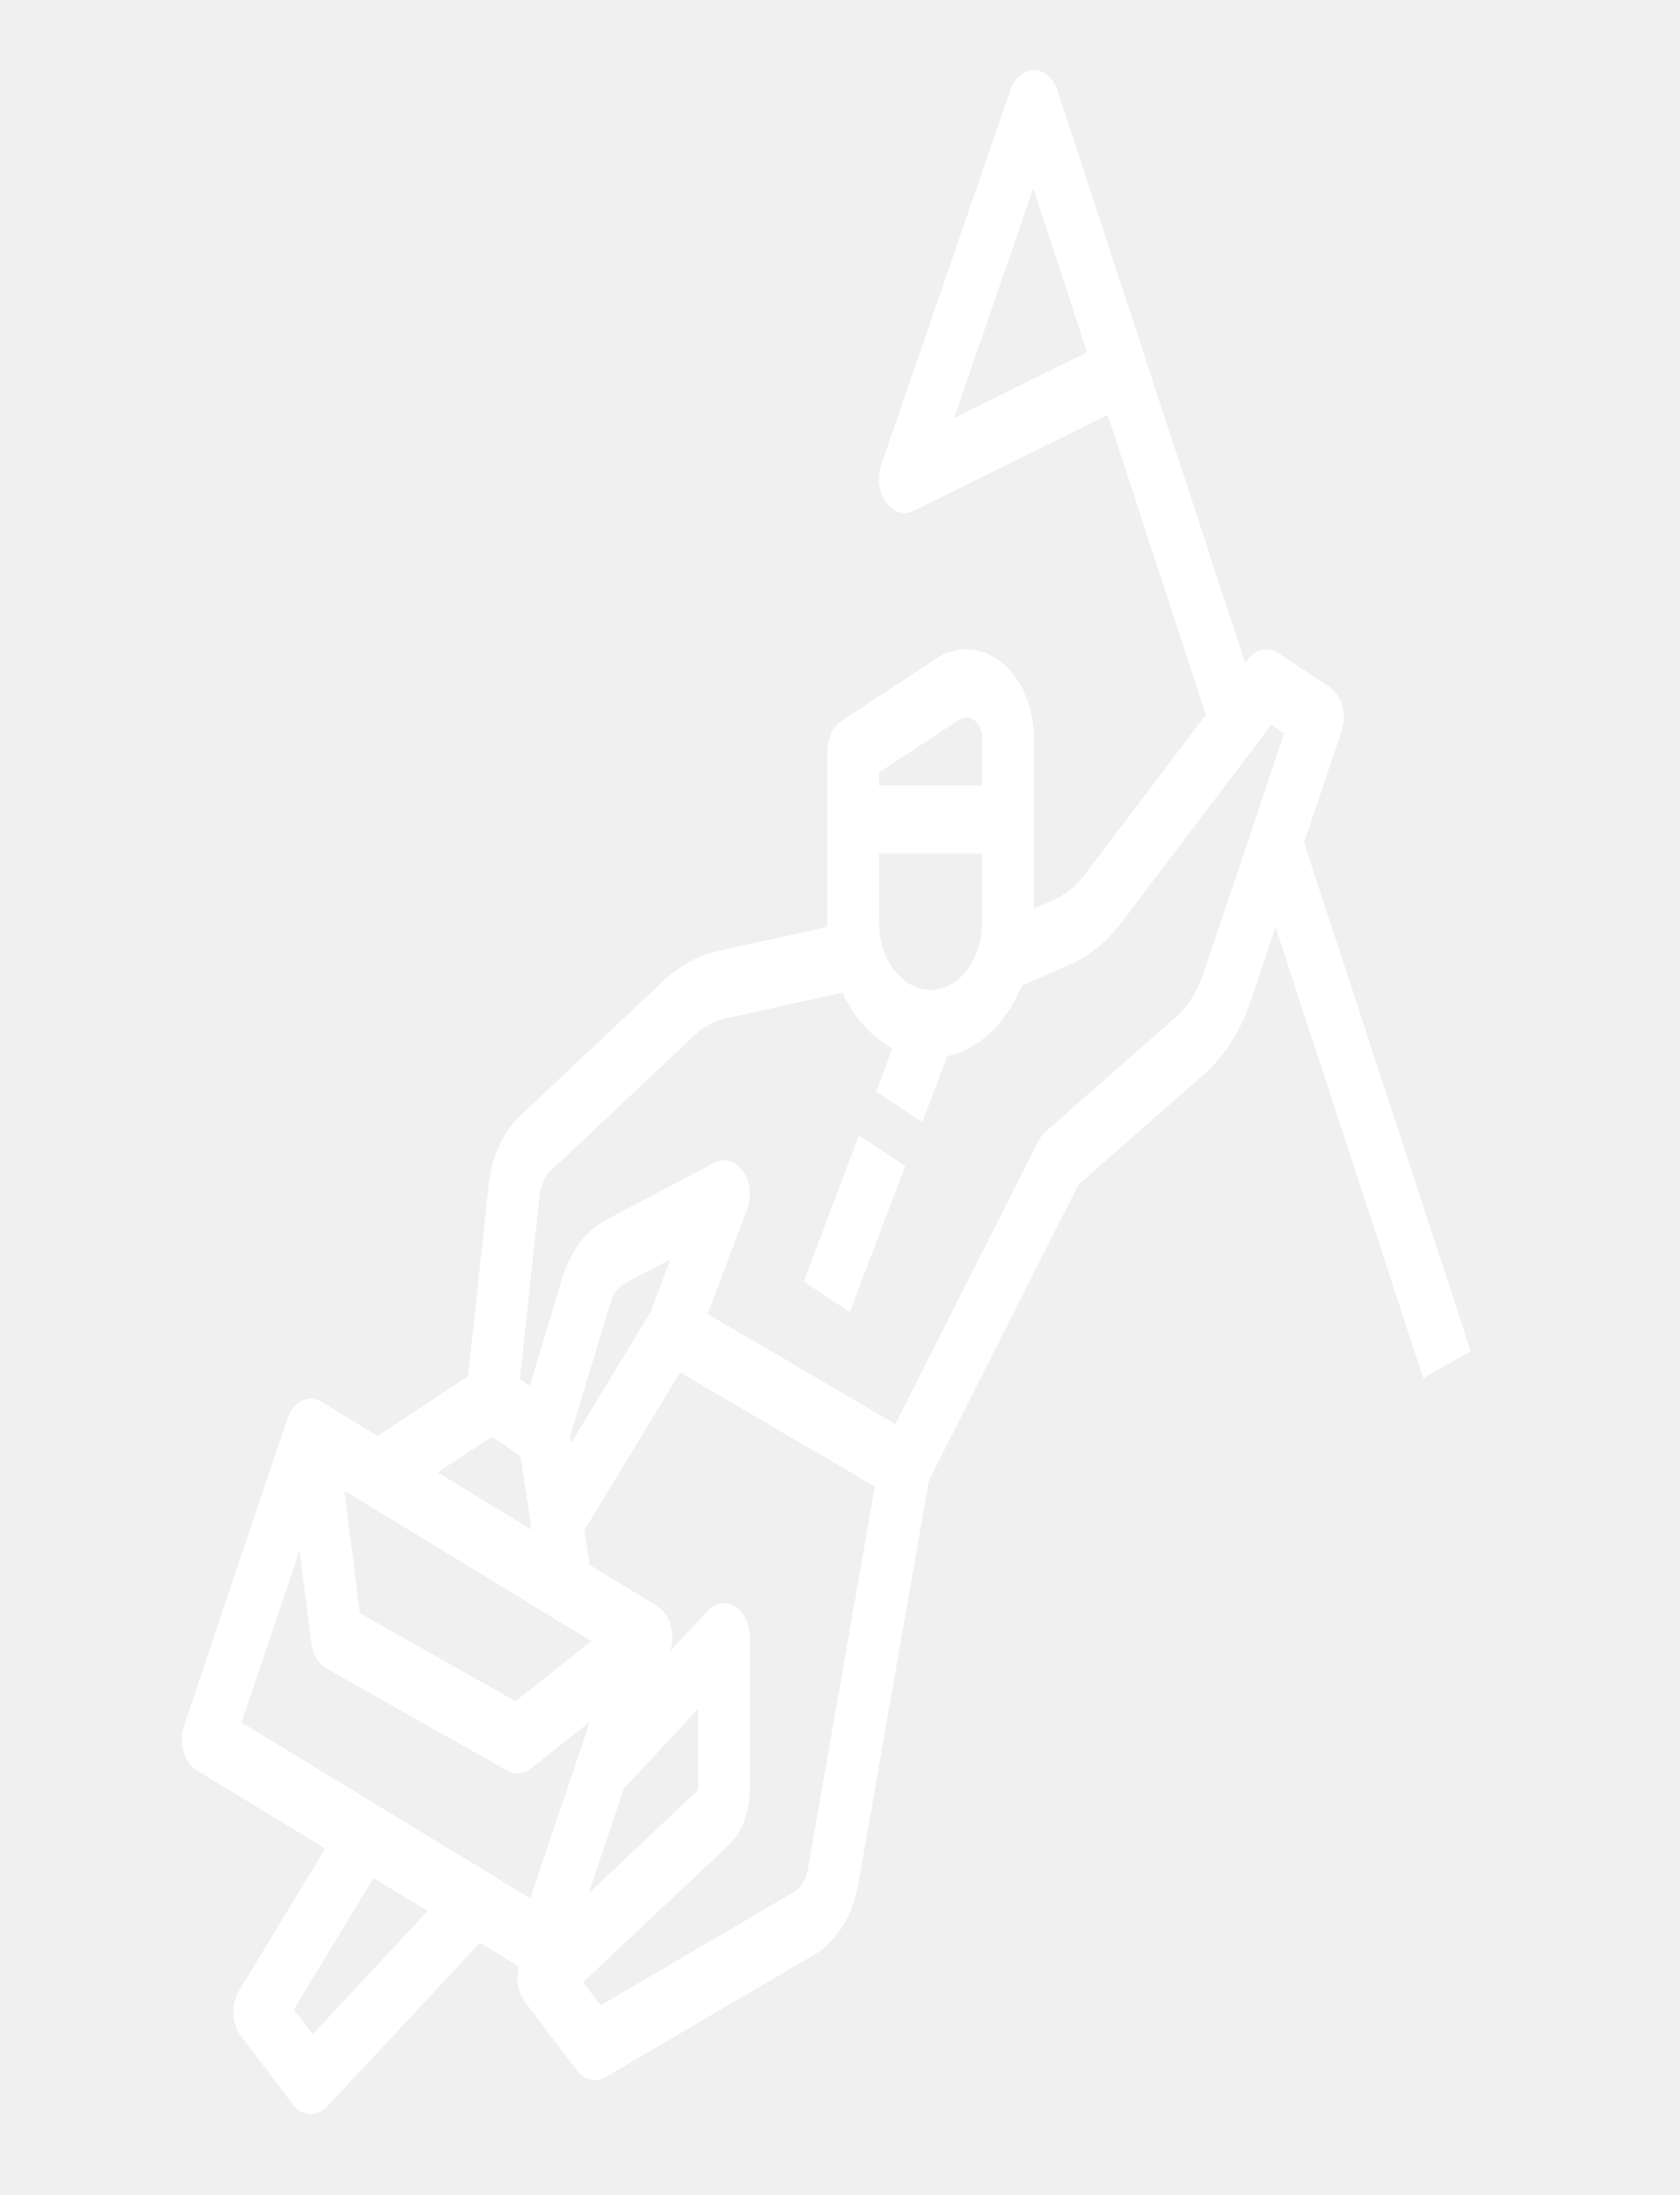
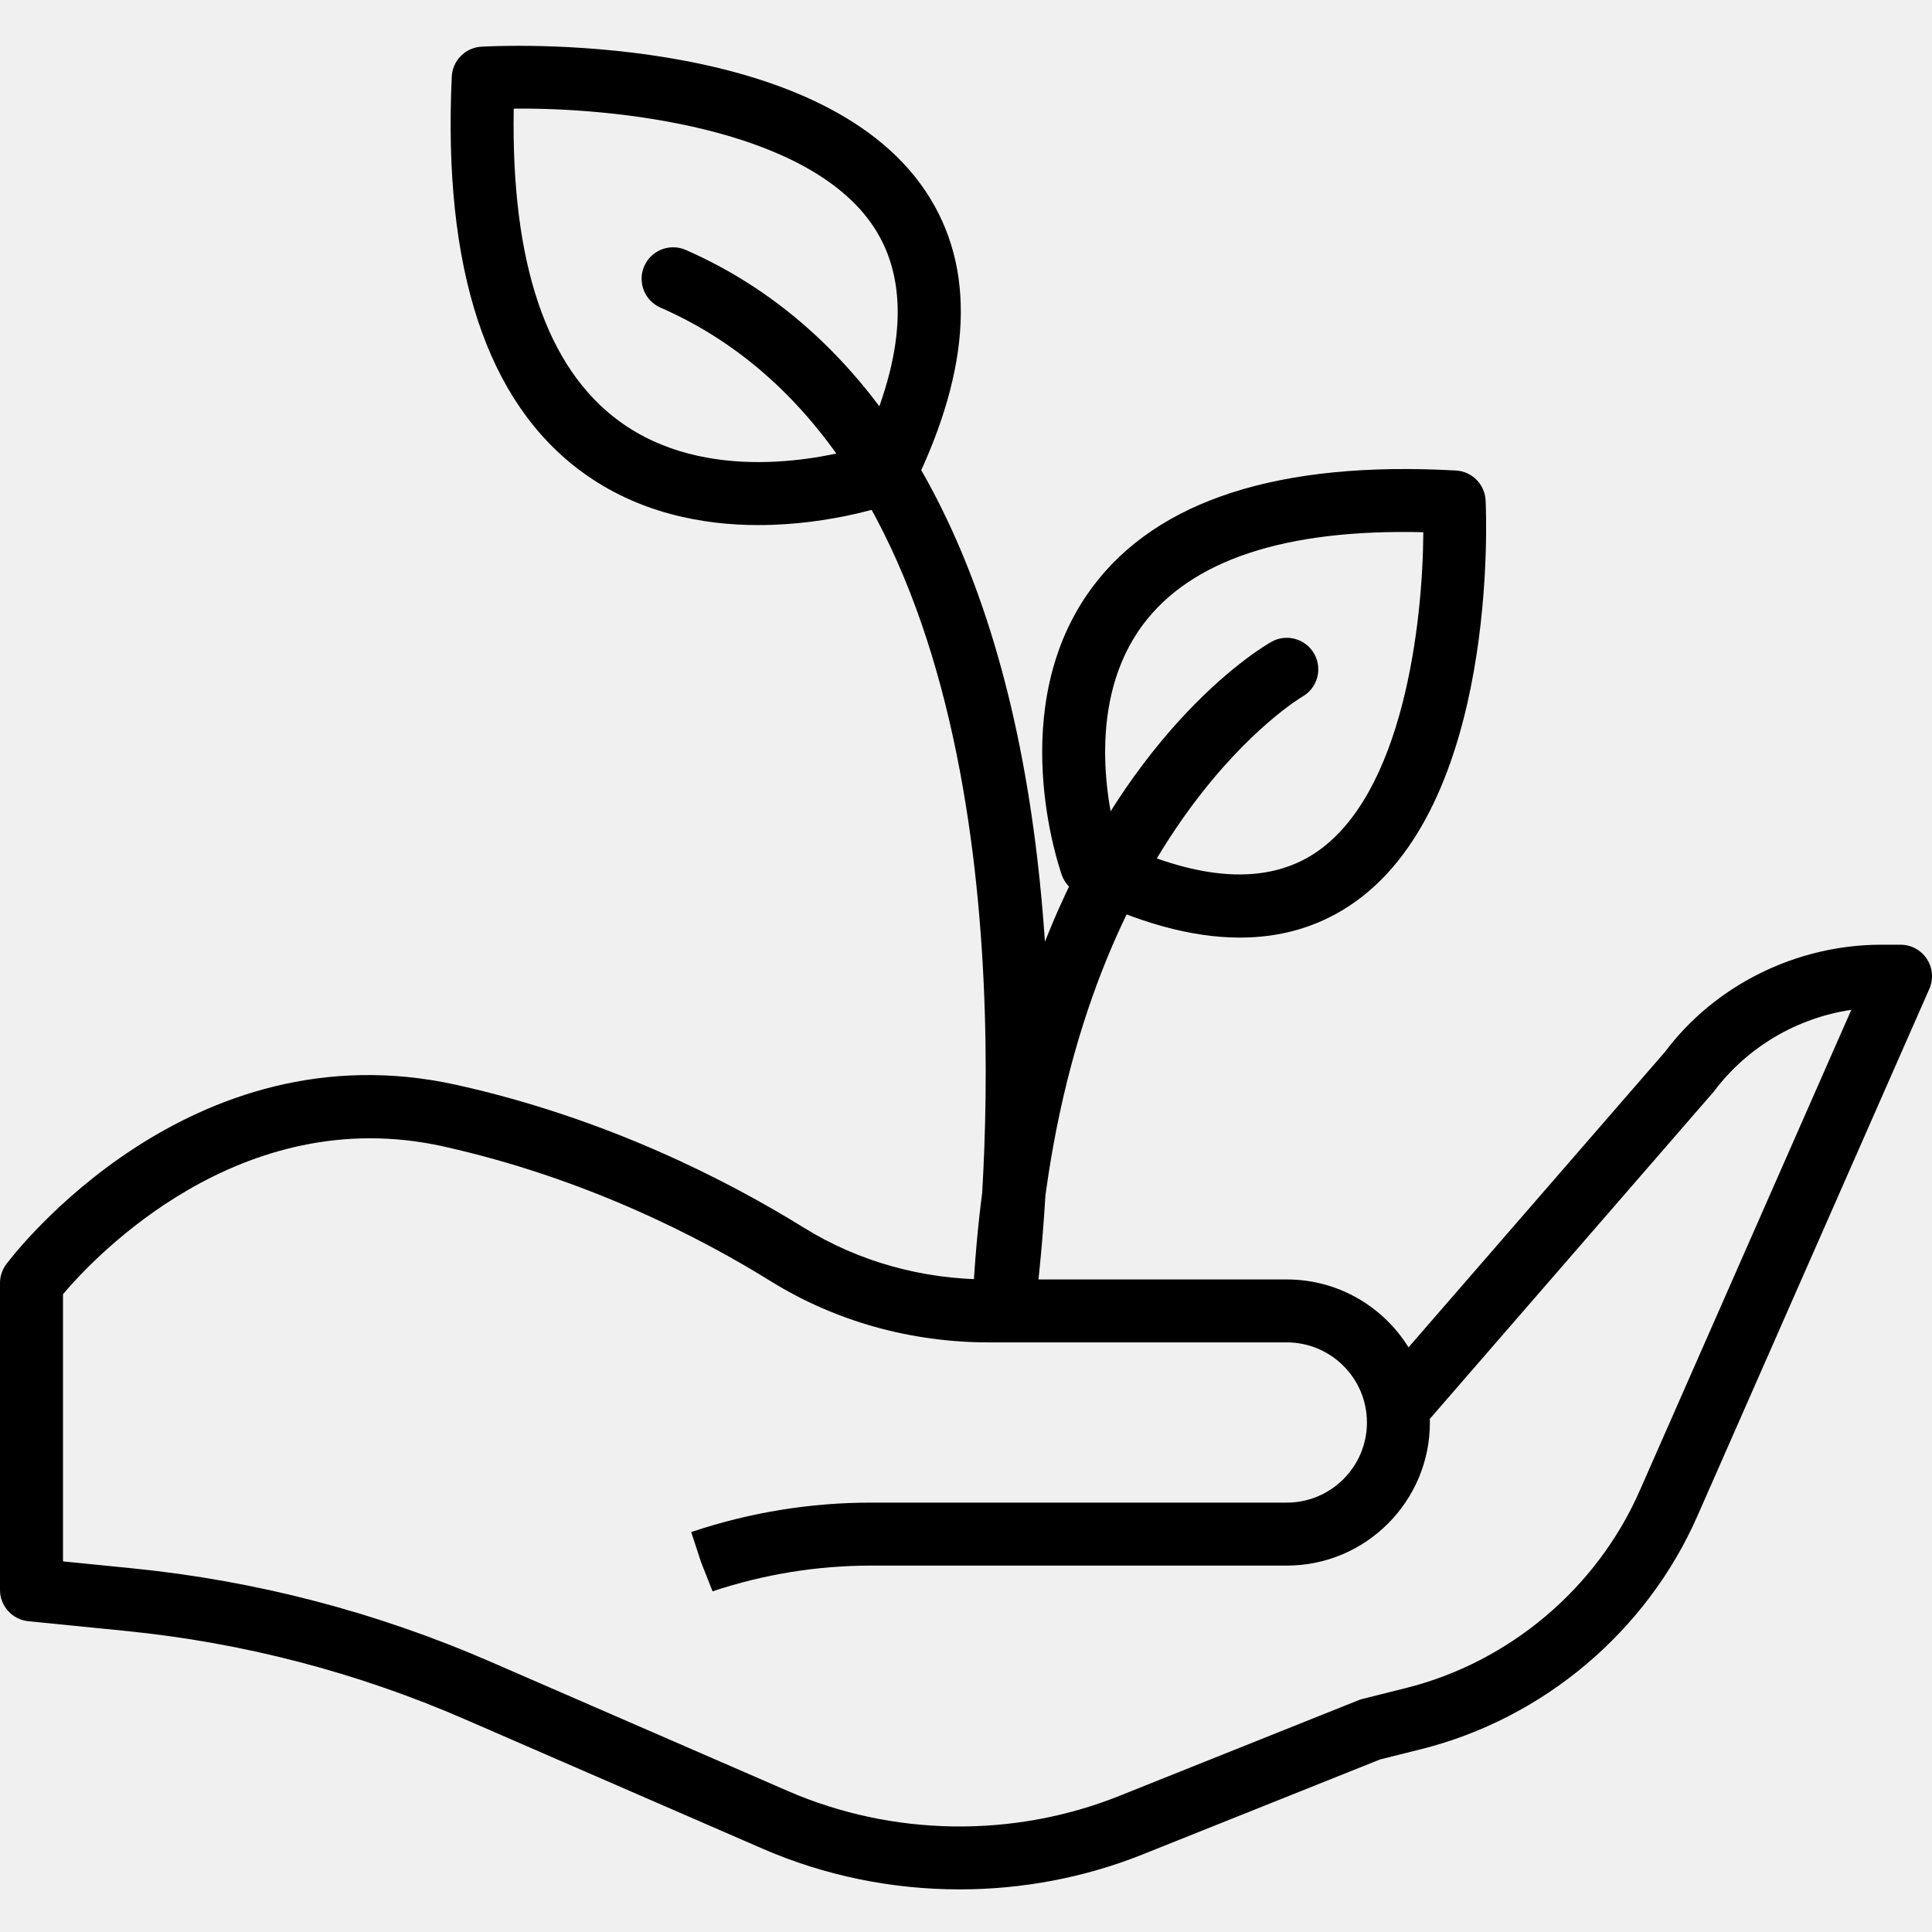
- <svg xmlns="http://www.w3.org/2000/svg" width="62" height="81" viewBox="0 0 62 81" fill="none">
-   <path d="M7.264 65.329L12.006 68.216L8.826 73.46C8.679 73.701 8.605 74.006 8.618 74.315C8.631 74.624 8.73 74.915 8.896 75.134L10.802 77.648C10.969 77.868 11.191 77.999 11.427 78.015C11.662 78.031 11.894 77.931 12.077 77.735L17.716 71.692L19.157 72.569C19.096 72.793 19.084 73.034 19.124 73.266C19.163 73.498 19.252 73.71 19.38 73.877L21.287 76.391C21.423 76.571 21.597 76.692 21.786 76.738C21.976 76.785 22.172 76.754 22.348 76.651L30.056 72.132C30.461 71.893 30.818 71.535 31.1 71.084C31.381 70.633 31.581 70.103 31.681 69.534L34.288 54.636L39.804 43.722L44.444 39.641C45.196 38.981 45.789 38.053 46.156 36.964L47.082 34.214L52.539 50.857L54.288 49.859L48.135 31.09L49.519 26.982C49.619 26.686 49.628 26.352 49.545 26.047C49.462 25.742 49.294 25.492 49.074 25.347L47.168 24.09C46.989 23.972 46.786 23.931 46.589 23.973C46.392 24.016 46.209 24.139 46.068 24.325L45.963 24.464L39.038 3.343C38.965 3.12 38.844 2.929 38.691 2.794C38.537 2.66 38.357 2.587 38.172 2.585C38.169 2.585 38.166 2.585 38.164 2.585C37.981 2.585 37.801 2.654 37.648 2.785C37.494 2.916 37.372 3.102 37.296 3.322L32.53 17.151C32.452 17.377 32.427 17.629 32.457 17.874C32.488 18.12 32.573 18.348 32.702 18.529C32.83 18.711 32.997 18.838 33.18 18.895C33.364 18.952 33.556 18.936 33.733 18.848L40.885 15.31L44.513 26.376L40.032 32.286C39.718 32.7 39.335 33.012 38.914 33.197L38.164 33.528V27.248C38.164 26.688 38.055 26.136 37.848 25.646C37.641 25.156 37.342 24.744 36.98 24.449C36.618 24.154 36.205 23.986 35.78 23.96C35.355 23.935 34.933 24.054 34.552 24.305L31.065 26.604C30.907 26.709 30.774 26.869 30.681 27.068C30.588 27.266 30.539 27.495 30.539 27.729V34.015C30.539 34.079 30.54 34.142 30.542 34.206L26.487 35.098C25.771 35.256 25.092 35.627 24.501 36.183L19.211 41.167C18.897 41.464 18.631 41.842 18.43 42.277C18.23 42.713 18.098 43.198 18.042 43.703L17.275 50.786L13.938 52.987L11.876 51.731C11.761 51.661 11.637 51.622 11.511 51.616C11.384 51.61 11.258 51.638 11.14 51.696C11.022 51.755 10.914 51.844 10.822 51.958C10.73 52.073 10.656 52.21 10.605 52.362L6.793 63.677C6.691 63.979 6.683 64.321 6.772 64.63C6.86 64.94 7.037 65.191 7.264 65.329ZM35.218 15.428L38.142 6.943L40.127 13L35.218 15.428ZM11.542 75.069L10.847 74.152L13.789 69.301L15.788 70.518L11.542 75.069ZM24.012 48.42L21.083 53.249L21.044 52.993L22.542 48.054C22.59 47.896 22.662 47.753 22.753 47.632C22.844 47.512 22.953 47.417 23.073 47.354L24.753 46.468L24.012 48.42ZM21.831 60.561L19.029 62.779L13.284 59.531L12.713 55.01L21.831 60.561ZM23.029 65.998L25.773 63.057L25.773 66.055L21.724 69.87L23.029 65.998ZM29.824 68.968C29.79 69.158 29.724 69.335 29.63 69.485C29.536 69.635 29.417 69.755 29.282 69.834L22.172 74.003L21.524 73.148L26.881 68.101C27.128 67.868 27.329 67.561 27.468 67.205C27.606 66.849 27.679 66.455 27.679 66.055V60.416C27.679 60.178 27.628 59.946 27.532 59.745C27.436 59.544 27.298 59.383 27.136 59.281C26.973 59.179 26.792 59.139 26.613 59.168C26.434 59.196 26.265 59.29 26.125 59.44L24.737 60.927L24.738 60.926C24.839 60.625 24.847 60.282 24.759 59.973C24.671 59.664 24.494 59.413 24.266 59.274L21.766 57.752L21.572 56.469L25.105 50.644L32.292 54.858L29.824 68.968ZM34.351 36.529C33.846 36.528 33.361 36.263 33.004 35.792C32.646 35.321 32.445 34.681 32.445 34.015V31.5H36.257V34.015C36.257 34.681 36.056 35.321 35.698 35.792C35.341 36.263 34.856 36.528 34.351 36.529ZM32.445 28.506L35.405 26.554C35.495 26.494 35.594 26.466 35.695 26.472C35.795 26.478 35.893 26.518 35.978 26.588C36.063 26.657 36.134 26.755 36.183 26.87C36.232 26.986 36.257 27.116 36.257 27.248V28.986H32.445V28.506ZM19.929 44.058C19.948 43.89 19.992 43.728 20.059 43.583C20.126 43.438 20.214 43.312 20.319 43.213L25.609 38.229C25.963 37.896 26.371 37.673 26.8 37.578L31.098 36.633C31.529 37.562 32.177 38.283 32.944 38.687L32.34 40.28L34.045 41.404L34.965 38.977C35.544 38.851 36.094 38.551 36.571 38.1C37.048 37.648 37.44 37.058 37.716 36.375L39.517 35.583C40.219 35.273 40.856 34.753 41.38 34.064L46.93 26.744L47.407 27.059L44.414 35.943C44.194 36.596 43.838 37.153 43.387 37.549L38.588 41.769C38.483 41.861 38.394 41.98 38.324 42.118L33.051 52.551L26.118 48.487L27.579 44.635C27.665 44.407 27.697 44.149 27.67 43.897C27.643 43.644 27.558 43.409 27.427 43.221C27.297 43.033 27.126 42.903 26.937 42.846C26.749 42.79 26.552 42.81 26.372 42.905L22.365 45.019C22.006 45.21 21.68 45.494 21.406 45.855C21.132 46.216 20.916 46.647 20.772 47.12L19.554 51.137L19.189 50.896L19.929 44.058ZM18.148 53.021L19.211 53.722L19.624 56.449L16.154 54.336L18.148 53.021ZM11.058 57.21L11.489 60.623C11.515 60.831 11.581 61.026 11.68 61.192C11.778 61.358 11.907 61.488 12.054 61.571L18.726 65.343C18.864 65.421 19.015 65.455 19.166 65.442C19.316 65.428 19.462 65.368 19.591 65.266L21.771 63.541L19.576 70.055L8.916 63.565L11.058 57.21Z" fill="white" />
-   <path d="M29.666 47.289L31.709 41.9L33.413 43.024L31.37 48.413L29.666 47.289Z" fill="white" />
+ <svg xmlns="http://www.w3.org/2000/svg" height="418pt" viewBox="0 -9 418.935 418" width="418pt">
+   <path d="m208.07 400.227c-14.594 0-29.18-2.941-42.688-8.816l-64.59-28.078c-23.367-10.164-48.074-16.602-73.434-19.137l-21.211-2.121c-3.492-.348-6.148-3.285-6.148-6.793v-66.535c0-1.477.48-2.914 1.367-4.094 1.586-2.121 39.602-51.785 97.672-38.863 32.66 7.258 58.957 20.84 75.266 30.957 11.84 7.344 25.719 11.223 40.137 11.223h64.59c11.133 0 20.918 5.891 26.391 14.727l55.629-64.09c10.785-14.402 28.43-23.223 46.902-23.223h4.156c2.309 0 4.457 1.164 5.715 3.094 1.262 1.93 1.461 4.371.535 6.48l-50.312 114.344c-11 25.008-33.398 43.898-59.91 50.527l-8.852 2.211-51.492 20.598c-12.672 5.066-26.199 7.59-39.723 7.59zm-194.414-71.125 15.062 1.508c26.77 2.676 52.852 9.477 77.523 20.203l64.586 28.078c22.711 9.875 48.902 10.262 71.898 1.062l51.914-20.766c.289-.113.582-.207.883-.281l9.301-2.328c22.449-5.613 41.414-21.605 50.723-42.777l45.891-104.293c-11.75 1.73-22.562 8.062-29.766 17.664l-61.625 71.023c.008.266.012.527.012.797 0 17.105-13.918 31.023-31.023 31.023h-90.117c-11.715 0-23.293 1.879-34.406 5.582l-2.508-6.367-2.121-6.488.348-.113c12.473-4.156 25.5-6.27 38.688-6.27h90.117c9.574 0 17.371-7.793 17.371-17.371s-7.793-17.371-17.371-17.371h-64.59c-16.965 0-33.332-4.59-47.332-13.273-15.406-9.559-40.242-22.383-71.027-29.23-43.977-9.754-75.621 23.996-82.426 32.047v57.941zm0 0" />
+   <path d="m268.867 193.84c-10.5 0-22.273-3.242-35.234-9.723-1.57-.789-2.781-2.156-3.375-3.809-.527-1.48-12.727-36.57 6.66-62.52 14.09-18.863 40.582-27.359 78.785-25.23 3.484.191 6.262 2.984 6.434 6.477.137 2.711 2.953 66.699-29.676 88.004-6.938 4.535-14.82 6.801-23.594 6.801zm-26.527-20.68c17.934 8.41 32.27 9.234 42.66 2.449 19.348-12.637 23.531-50.148 23.633-69.672-29.934-.73-50.312 6.016-60.777 20.02-12.453 16.676-7.613 39.613-5.516 47.203zm0 0" />
+   <path d="m164.461 104.391c-12.105 0-26.07-2.594-38.258-11.52-20.672-15.148-30.172-43.988-28.242-85.715.164-3.488 2.93-6.293 6.418-6.5 2.953-.168 72.852-3.898 96.371 31.406 10.953 16.434 10.055 37.957-2.66 63.984-.773 1.582-2.125 2.805-3.777 3.41-.918.34-13.734 4.934-29.852 4.934zm27.496-11.34h.066zm-80.559-78.961c-.59 33.422 7.094 56.203 22.871 67.766 18.891 13.84 44.684 7.957 52.793 5.594 9.277-20.133 10.062-36.207 2.328-47.816-14.375-21.578-56.531-25.797-77.992-25.543zm0 0" />
+   <path d="m217.777 279.219c-.215 0-.43-.012-.648-.031-3.637-.344-6.359-3.488-6.176-7.141.402-8.031 1.09-15.648 2.023-22.867 2.84-48.312 1.375-160.82-69.758-191.945-3.453-1.512-5.031-5.535-3.52-8.992 1.508-3.449 5.543-5.023 8.992-3.516 41.918 18.34 68.289 64 76.246 132.043.715 6.098 1.25 12.109 1.648 17.965 18.734-47.34 47.395-64.066 49.102-65.023 3.281-1.855 7.445-.676 9.297 2.602 1.84 3.281.684 7.434-2.586 9.285-.723.422-44.672 26.797-55.703 108.133-.84 13.914-2.051 22.785-2.164 23.598-.473 3.406-3.383 5.891-6.754 5.891zm0 0" />
</svg>
